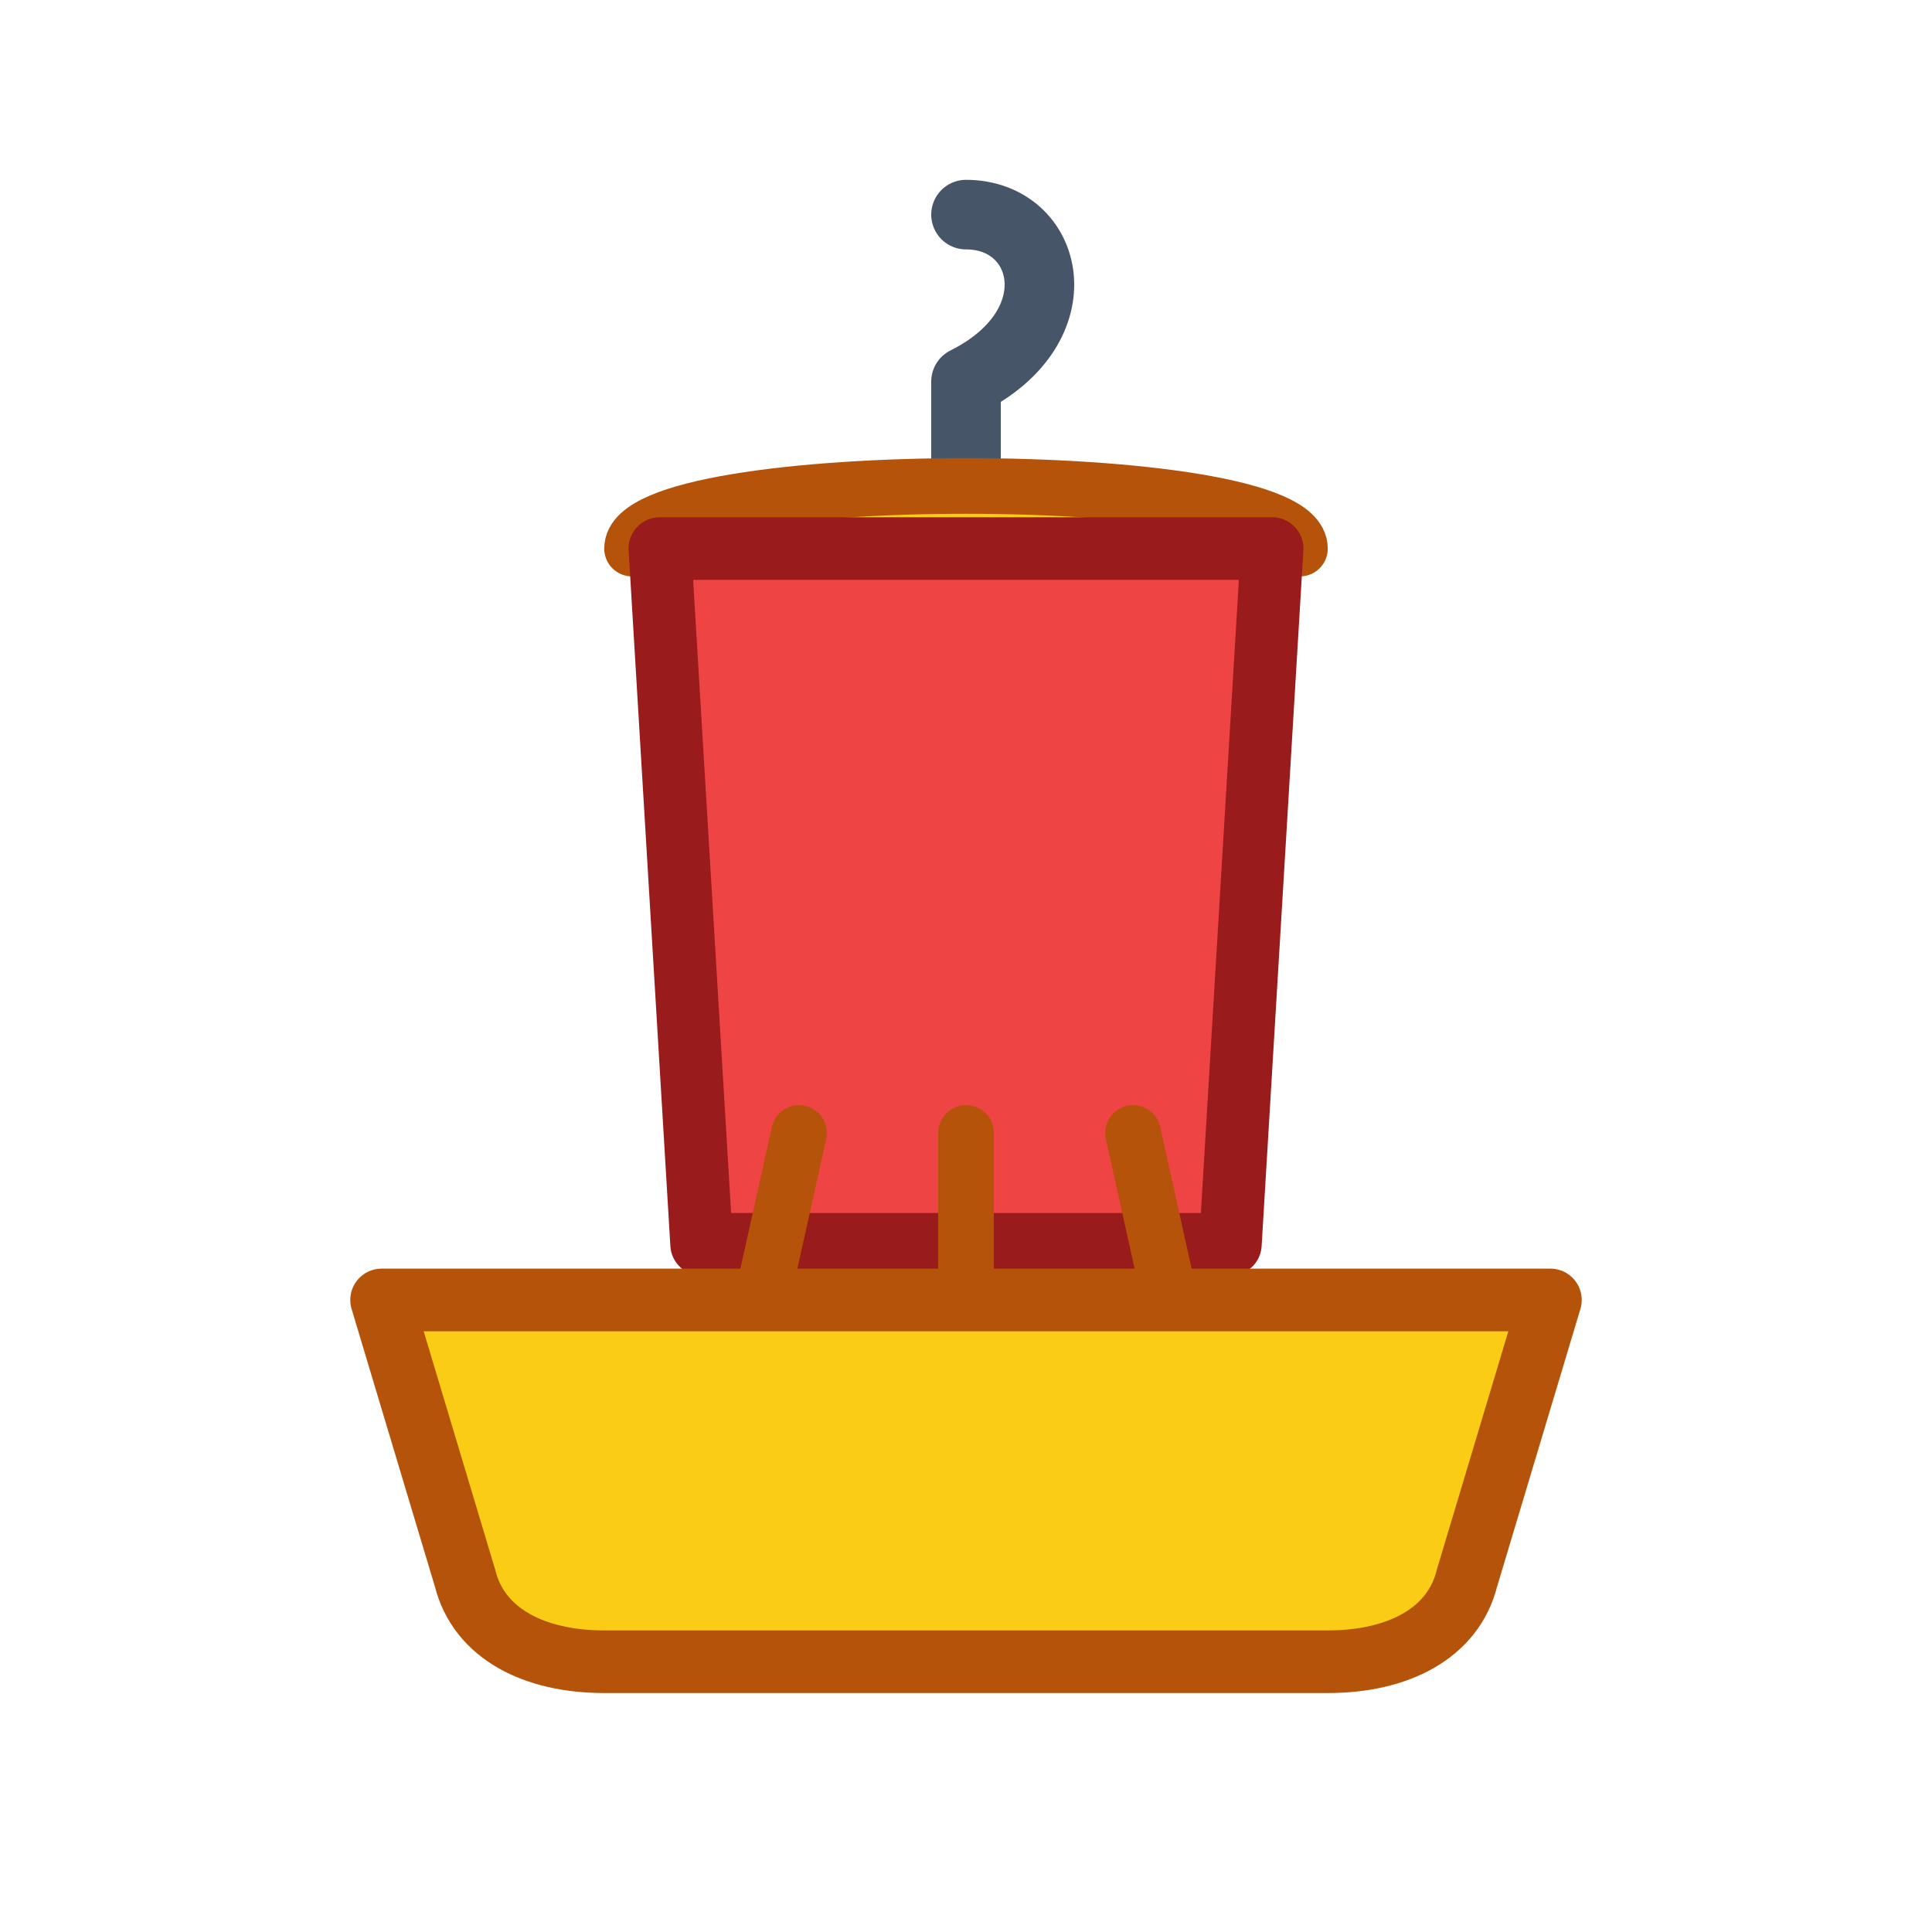
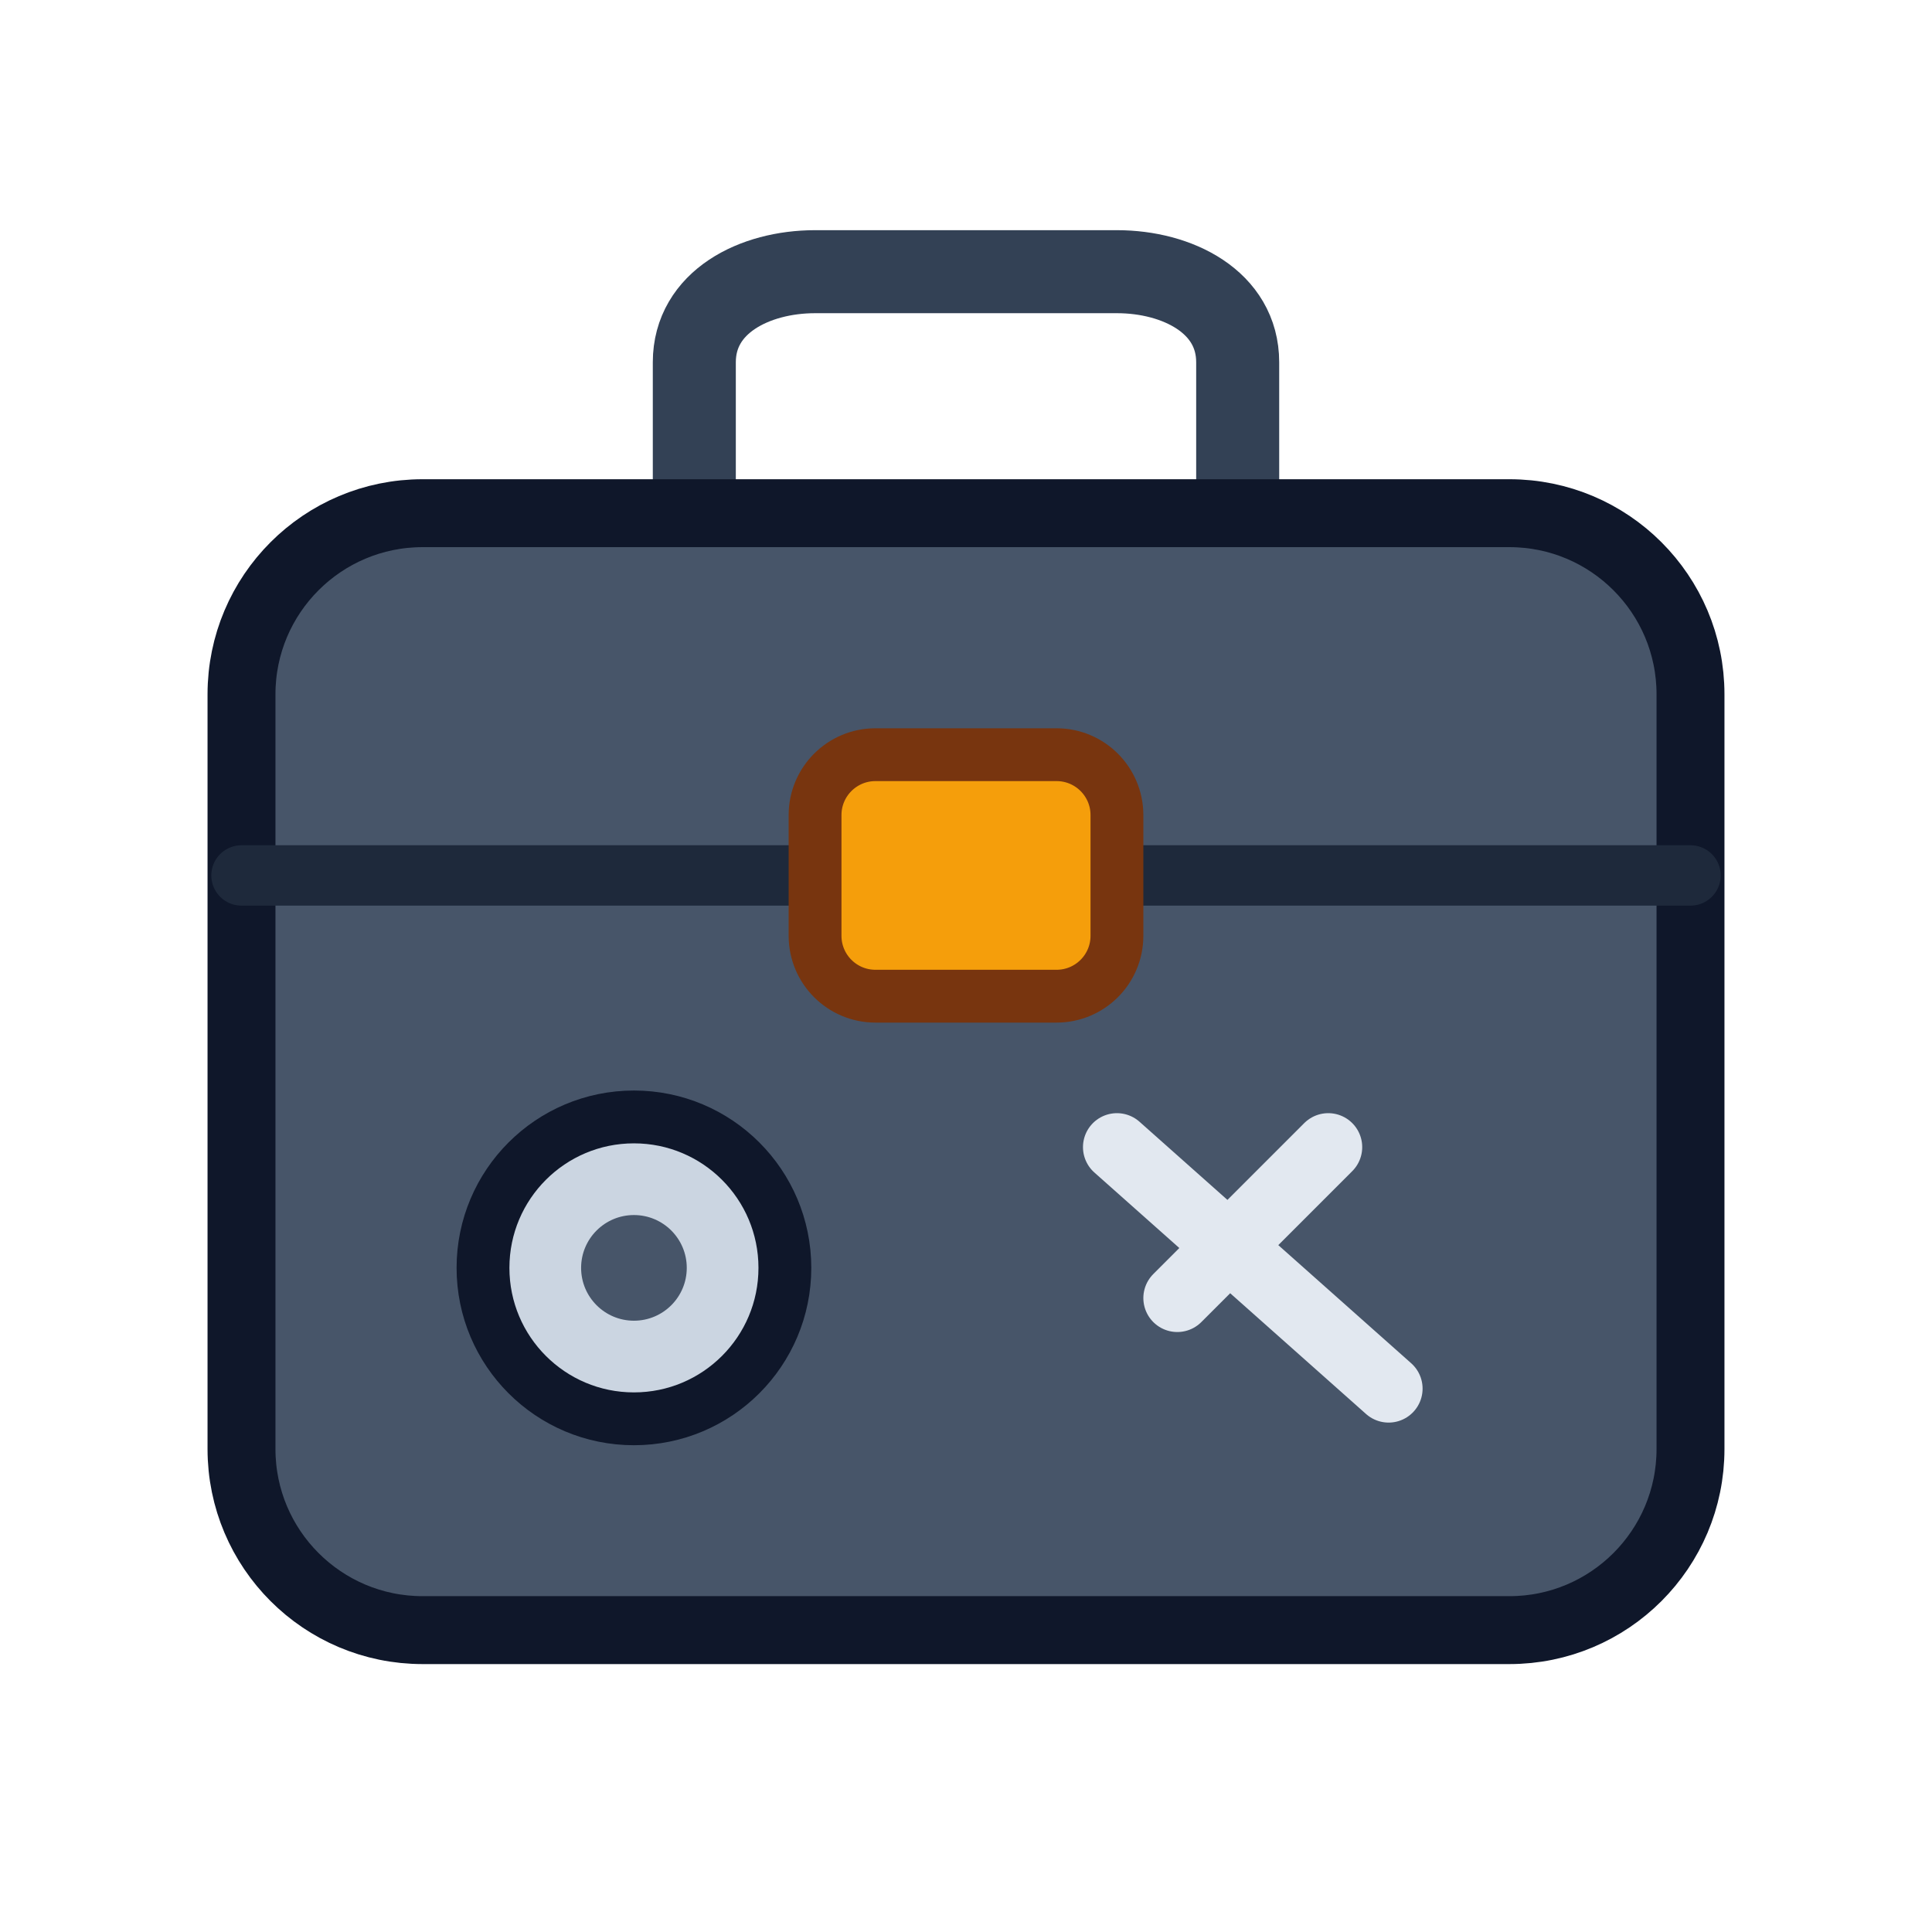
<svg xmlns="http://www.w3.org/2000/svg" viewBox="0 0 128 128" width="128" height="128">
-   <g data-normalized="1" transform="translate(5, 5) scale(0.921875)" stroke-linecap="round" stroke-linejoin="round">
-     <path d="M64 10 C70 10 72 18 64 22 L64 32" fill="none" stroke="#475569" stroke-width="5" />
-     <path d="M40 34 C40 28 88 28 88 34 Z" fill="#FACC15" stroke="#B45309" stroke-width="4" />
-     <path d="M42 34 L86 34 L83 84 L45 84 Z" fill="#EF4444" stroke="#991B1B" stroke-width="4.5" />
-     <line x1="52" y1="76" x2="48" y2="94" stroke="#B45309" stroke-width="4" />
-     <line x1="64" y1="76" x2="64" y2="94" stroke="#B45309" stroke-width="4" />
-     <line x1="76" y1="76" x2="80" y2="94" stroke="#B45309" stroke-width="4" />
-     <path d="M22 88 L106 88 L100 108 C99 112 95 114 90 114 L38 114 C33 114 29 112 28 108 Z" fill="#FACC15" stroke="#B45309" stroke-width="4.5" />
+   <g stroke-linecap="round" stroke-linejoin="round">
+     <path d="M46 34 V24 C46 20 50 18 54 18 H74 C78 18 82 20 82 24 V34" fill="none" stroke="#334155" stroke-width="5.5" />
+     <rect x="16" y="34" width="96" height="74" rx="12" fill="#475569" stroke="#0F172A" stroke-width="4.5" />
+     <path d="M16 58 H112" stroke="#1E293B" stroke-width="4" />
+     <rect x="54" y="50" width="20" height="16" rx="4" fill="#F59E0B" stroke="#78350F" stroke-width="3.5" />
+     <circle cx="42" cy="84" r="10" fill="#CBD5E1" stroke="#0F172A" stroke-width="3.5" />
+     <circle cx="42" cy="84" r="3.5" fill="#475569" />
+     <path d="M74 76 L92 92 M88 76 L78 86" stroke="#E2E8F0" stroke-width="4.5" />
  </g>
</svg>
